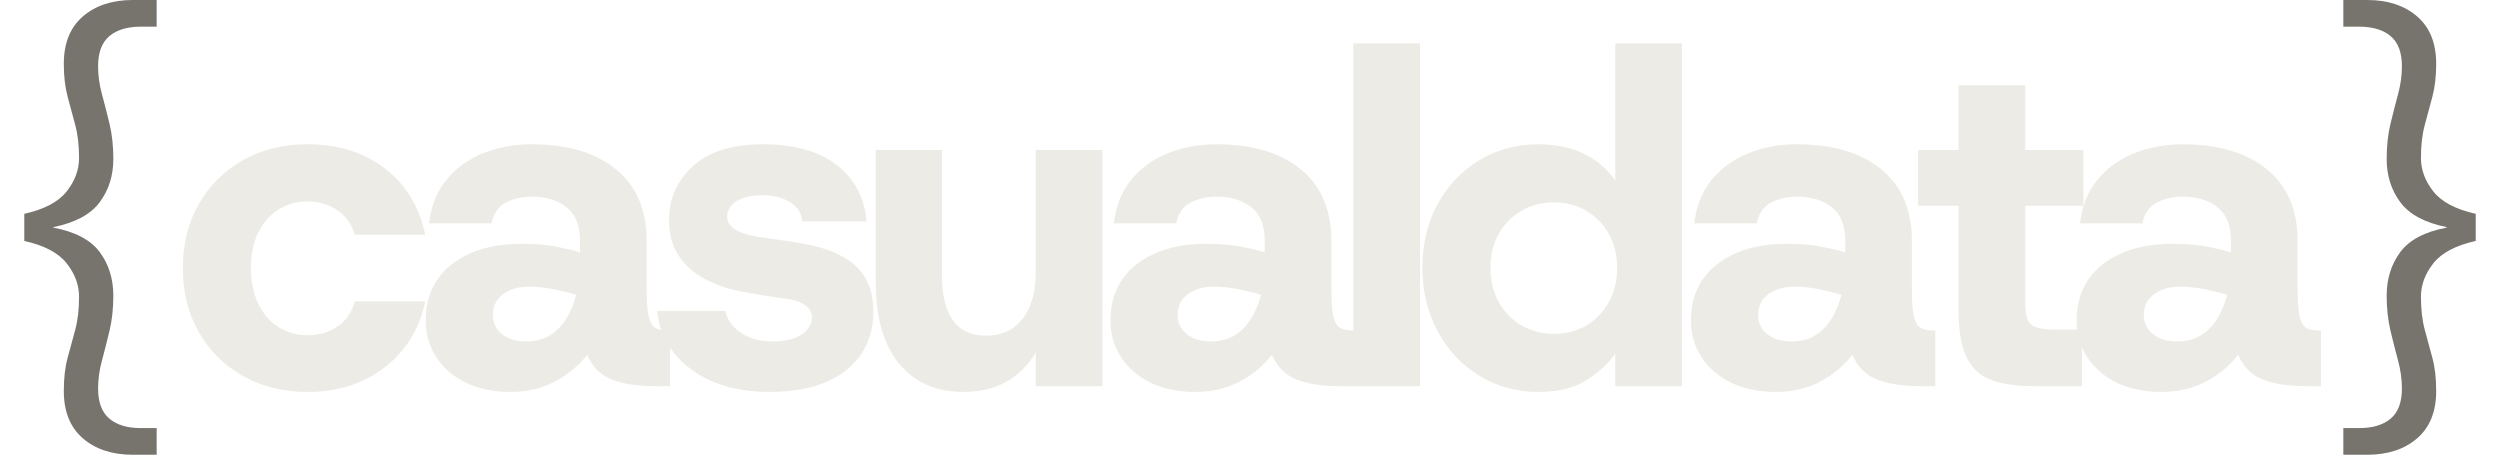
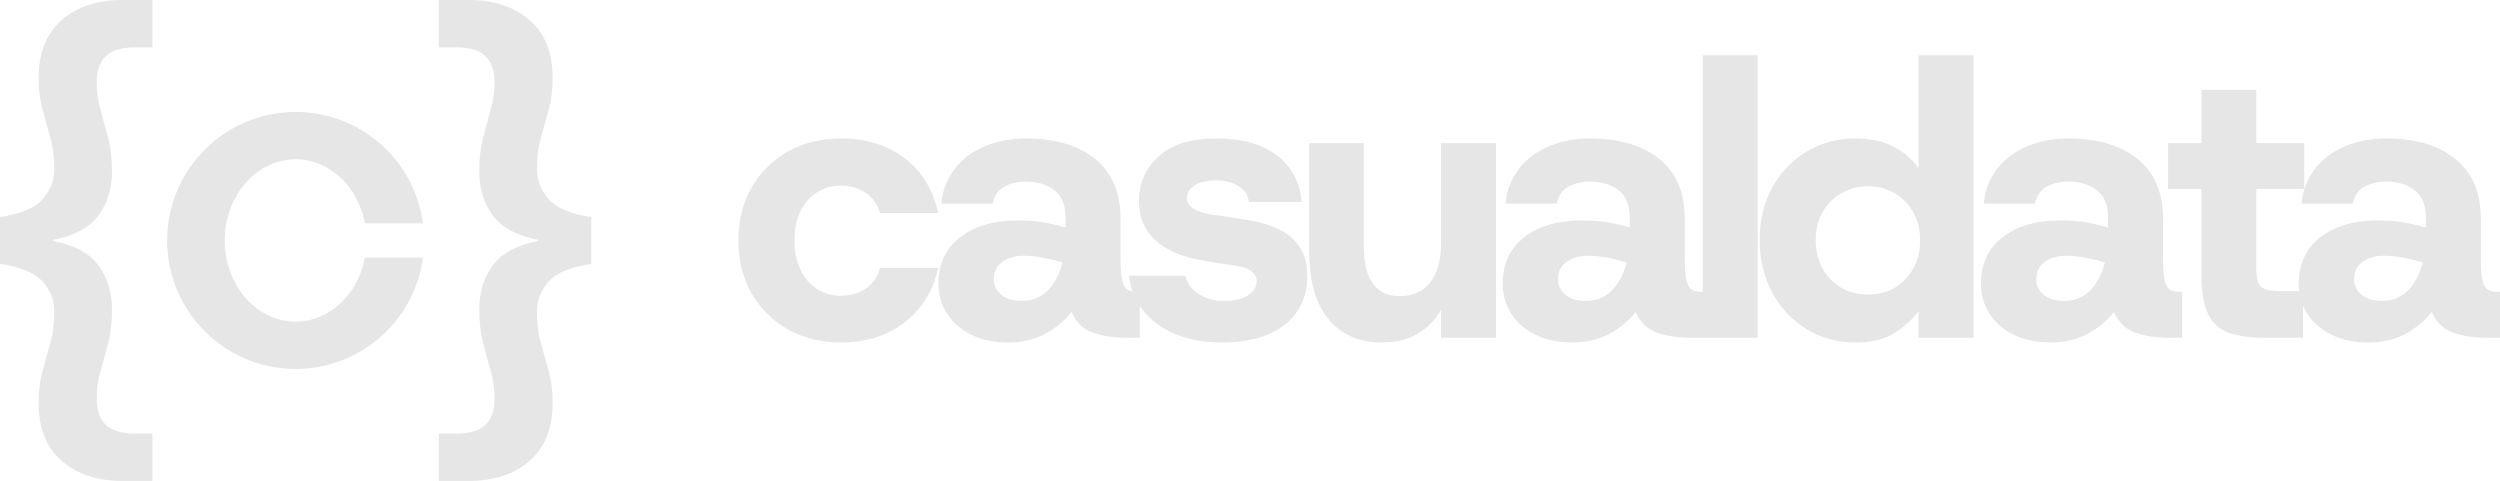
- <svg xmlns="http://www.w3.org/2000/svg" viewBox="0 -811 5250 955" role="img" aria-label="casualdata">
-   <path fill="#77746E" d="M279 144Q214 144 174.0 109.5Q134 75 134 10Q134 -30 142.0 -59.5Q150 -89 158.0 -118.5Q166 -148 166 -188Q166 -225 140.0 -258.0Q114 -291 51 -305V-362Q114 -376 140.0 -409.0Q166 -442 166 -479Q166 -519 158.0 -548.5Q150 -578 142.0 -608.0Q134 -638 134 -677Q134 -742 174.0 -776.5Q214 -811 279 -811H329V-755H296Q253 -755 229.5 -735.0Q206 -715 206 -672Q206 -643 214.0 -613.5Q222 -584 230.0 -551.0Q238 -518 238 -477Q238 -425 209.5 -386.5Q181 -348 112 -334V-333Q181 -320 209.5 -281.5Q238 -243 238 -190Q238 -150 230.0 -116.5Q222 -83 214.0 -53.5Q206 -24 206 5Q206 48 229.5 68.0Q253 88 296 88H329V144Z M4921.0 144V88H4954.0Q4997.0 88 5020.5 68.0Q5044.0 48 5044.0 5Q5044.0 -24 5036.0 -53.5Q5028.0 -83 5020.0 -116.5Q5012.0 -150 5012.0 -190Q5012.0 -243 5040.5 -281.5Q5069.0 -320 5138.0 -333V-334Q5069.0 -348 5040.5 -386.5Q5012.0 -425 5012.0 -477Q5012.0 -518 5020.0 -551.0Q5028.0 -584 5036.0 -613.5Q5044.0 -643 5044.0 -672Q5044.0 -715 5020.5 -735.0Q4997.0 -755 4954.0 -755H4921.0V-811H4971.0Q5036.0 -811 5076.0 -776.5Q5116.0 -742 5116.0 -677Q5116.0 -638 5108.0 -608.0Q5100.0 -578 5092.0 -548.5Q5084.0 -519 5084.0 -479Q5084.0 -442 5110.0 -409.0Q5136.0 -376 5199.0 -362V-305Q5136.0 -291 5110.0 -258.0Q5084.0 -225 5084.0 -188Q5084.0 -148 5092.0 -118.5Q5100.0 -89 5108.0 -59.5Q5116.0 -30 5116.0 10Q5116.0 75 5076.0 109.5Q5036.0 144 4971.0 144Z" />
-   <path fill="#EDEBE6" d="M646.0 12Q569.0 12 510.0 -21.5Q451.0 -55 417.5 -113.5Q384.0 -172 384.0 -248Q384.0 -324 417.5 -382.5Q451.0 -441 510.0 -474.5Q569.0 -508 646.0 -508Q742.0 -508 808.0 -457.5Q874.0 -407 893.0 -318H745.0Q736.0 -350 709.0 -369.0Q682.0 -388 645.0 -388Q612.0 -388 585.0 -371.0Q558.0 -354 542.5 -323.0Q527.0 -292 527.0 -248Q527.0 -205 542.5 -173.0Q558.0 -141 585.0 -124.0Q612.0 -107 645.0 -107Q682.0 -107 709.0 -125.5Q736.0 -144 745.0 -178H893.0Q875.0 -92 808.5 -40.0Q742.0 12 646.0 12Z M1072.0 12Q1017.0 12 977.0 -8.0Q937.0 -28 915.5 -62.0Q894.0 -96 894.0 -137Q894.0 -214 949.5 -256.5Q1005.0 -299 1095.0 -299Q1138.0 -299 1168.5 -293.0Q1199.0 -287 1218.0 -281V-305Q1218.0 -354 1189.5 -376.0Q1161.0 -398 1117.0 -398Q1087.0 -398 1063.0 -386.0Q1039.0 -374 1032.0 -342H901.0Q907.0 -395 936.5 -432.0Q966.0 -469 1013.0 -488.5Q1060.0 -508 1117.0 -508Q1229.0 -508 1293.5 -455.5Q1358.0 -403 1358.0 -305V-202Q1358.0 -164 1362.5 -145.5Q1367.0 -127 1377.0 -122.0Q1387.0 -117 1403.0 -117H1407.0V0H1376.0Q1322.0 0 1286.0 -13.5Q1250.0 -27 1233.0 -66Q1207.0 -32 1166.0 -10.0Q1125.0 12 1072.0 12ZM1105.0 -94Q1134.0 -94 1154.5 -106.5Q1175.0 -119 1189.0 -141.5Q1203.0 -164 1210.0 -192Q1190.0 -198 1163.5 -203.5Q1137.0 -209 1110.0 -209Q1079.0 -209 1057.0 -193.5Q1035.0 -178 1035.0 -149Q1035.0 -125 1054.0 -109.5Q1073.0 -94 1105.0 -94Z M1616.0 12Q1516.0 12 1452.0 -35.0Q1388.0 -82 1380.0 -158H1523.0Q1530.0 -129 1557.0 -111.5Q1584.0 -94 1621.0 -94Q1662.0 -94 1683.5 -108.5Q1705.0 -123 1705.0 -144Q1705.0 -161 1689.0 -171.5Q1673.0 -182 1634.0 -186Q1620.0 -188 1595.5 -192.0Q1571.0 -196 1556.0 -199Q1514.0 -207 1479.5 -225.5Q1445.0 -244 1425.0 -274.5Q1405.0 -305 1405.0 -349Q1405.0 -416 1455.0 -462.0Q1505.0 -508 1602.0 -508Q1700.0 -508 1756.5 -465.0Q1813.0 -422 1820.0 -346H1685.0Q1682.0 -373 1658.0 -387.0Q1634.0 -401 1603.0 -401Q1565.0 -401 1546.0 -388.0Q1527.0 -375 1527.0 -356Q1527.0 -325 1589.0 -314Q1598.0 -313 1614.5 -310.5Q1631.0 -308 1648.5 -305.5Q1666.0 -303 1676.0 -301Q1706.0 -297 1734.5 -287.5Q1763.0 -278 1785.5 -262.0Q1808.0 -246 1821.0 -220.0Q1834.0 -194 1834.0 -156Q1834.0 -106 1809.0 -68.0Q1784.0 -30 1735.5 -9.0Q1687.0 12 1616.0 12Z M2023.0 12Q1937.0 12 1888.0 -47.5Q1839.0 -107 1839.0 -219V-496H1978.0V-232Q1978.0 -171 2001.0 -138.5Q2024.0 -106 2070.0 -106Q2120.0 -106 2147.5 -141.5Q2175.0 -177 2175.0 -240V-496H2315.0V0H2175.0V-71Q2153.0 -33 2115.5 -10.5Q2078.0 12 2023.0 12Z M2510.0 12Q2455.0 12 2415.0 -8.0Q2375.0 -28 2353.5 -62.0Q2332.0 -96 2332.0 -137Q2332.0 -214 2387.5 -256.5Q2443.0 -299 2533.0 -299Q2576.0 -299 2606.5 -293.0Q2637.0 -287 2656.0 -281V-305Q2656.0 -354 2627.5 -376.0Q2599.0 -398 2555.0 -398Q2525.0 -398 2501.0 -386.0Q2477.0 -374 2470.0 -342H2339.0Q2345.0 -395 2374.5 -432.0Q2404.0 -469 2451.0 -488.5Q2498.0 -508 2555.0 -508Q2667.0 -508 2731.5 -455.5Q2796.0 -403 2796.0 -305V-202Q2796.0 -164 2800.5 -145.5Q2805.0 -127 2815.0 -122.0Q2825.0 -117 2841.0 -117H2845.0V0H2814.0Q2760.0 0 2724.0 -13.5Q2688.0 -27 2671.0 -66Q2645.0 -32 2604.0 -10.0Q2563.0 12 2510.0 12ZM2543.0 -94Q2572.0 -94 2592.5 -106.5Q2613.0 -119 2627.0 -141.5Q2641.0 -164 2648.0 -192Q2628.0 -198 2601.5 -203.5Q2575.0 -209 2548.0 -209Q2517.0 -209 2495.0 -193.5Q2473.0 -178 2473.0 -149Q2473.0 -125 2492.0 -109.5Q2511.0 -94 2543.0 -94Z M2842.0 0V-720H2982.0V0Z M3231.0 12Q3162.0 12 3106.5 -22.0Q3051.0 -56 3019.0 -115.5Q2987.0 -175 2987.0 -249Q2987.0 -324 3019.0 -382.5Q3051.0 -441 3106.5 -474.5Q3162.0 -508 3231.0 -508Q3286.0 -508 3326.5 -488.0Q3367.0 -468 3392.0 -432V-720H3532.0V0H3392.0V-68Q3369.0 -36 3330.5 -12.0Q3292.0 12 3231.0 12ZM3263.0 -110Q3302.0 -110 3332.0 -128.0Q3362.0 -146 3379.0 -177.5Q3396.0 -209 3396.0 -248Q3396.0 -288 3379.0 -319.0Q3362.0 -350 3332.0 -368.0Q3302.0 -386 3263.0 -386Q3225.0 -386 3194.5 -368.0Q3164.0 -350 3147.0 -319.5Q3130.0 -289 3130.0 -249Q3130.0 -209 3147.0 -177.5Q3164.0 -146 3194.5 -128.0Q3225.0 -110 3263.0 -110Z M3729.0 12Q3674.0 12 3634.0 -8.0Q3594.0 -28 3572.5 -62.0Q3551.0 -96 3551.0 -137Q3551.0 -214 3606.5 -256.5Q3662.0 -299 3752.0 -299Q3795.0 -299 3825.5 -293.0Q3856.0 -287 3875.0 -281V-305Q3875.0 -354 3846.5 -376.0Q3818.0 -398 3774.0 -398Q3744.0 -398 3720.0 -386.0Q3696.0 -374 3689.0 -342H3558.0Q3564.0 -395 3593.5 -432.0Q3623.0 -469 3670.0 -488.5Q3717.0 -508 3774.0 -508Q3886.0 -508 3950.5 -455.5Q4015.0 -403 4015.0 -305V-202Q4015.0 -164 4019.5 -145.5Q4024.0 -127 4034.0 -122.0Q4044.0 -117 4060.0 -117H4064.0V0H4033.0Q3979.0 0 3943.0 -13.5Q3907.0 -27 3890.0 -66Q3864.0 -32 3823.0 -10.0Q3782.0 12 3729.0 12ZM3762.0 -94Q3791.0 -94 3811.5 -106.5Q3832.0 -119 3846.0 -141.5Q3860.0 -164 3867.0 -192Q3847.0 -198 3820.5 -203.5Q3794.0 -209 3767.0 -209Q3736.0 -209 3714.0 -193.5Q3692.0 -178 3692.0 -149Q3692.0 -125 3711.0 -109.5Q3730.0 -94 3762.0 -94Z M4272.0 0Q4220.0 0 4184.5 -12.0Q4149.0 -24 4131.0 -58.5Q4113.0 -93 4113.0 -158V-379H4028.0V-496H4113.0V-632H4253.0V-496H4375.0V-379H4253.0V-175Q4253.0 -152 4258.0 -140.0Q4263.0 -128 4276.5 -123.5Q4290.0 -119 4313.0 -119H4372.0V0Z M4539.0 12Q4484.0 12 4444.0 -8.0Q4404.0 -28 4382.5 -62.0Q4361.0 -96 4361.0 -137Q4361.0 -214 4416.5 -256.5Q4472.0 -299 4562.0 -299Q4605.0 -299 4635.5 -293.0Q4666.0 -287 4685.0 -281V-305Q4685.0 -354 4656.5 -376.0Q4628.0 -398 4584.0 -398Q4554.0 -398 4530.0 -386.0Q4506.0 -374 4499.0 -342H4368.0Q4374.0 -395 4403.5 -432.0Q4433.0 -469 4480.0 -488.5Q4527.0 -508 4584.0 -508Q4696.0 -508 4760.5 -455.5Q4825.0 -403 4825.0 -305V-202Q4825.0 -164 4829.5 -145.5Q4834.0 -127 4844.0 -122.0Q4854.0 -117 4870.0 -117H4874.0V0H4843.0Q4789.0 0 4753.0 -13.5Q4717.0 -27 4700.0 -66Q4674.0 -32 4633.0 -10.0Q4592.0 12 4539.0 12ZM4572.0 -94Q4601.0 -94 4621.5 -106.5Q4642.0 -119 4656.0 -141.5Q4670.0 -164 4677.0 -192Q4657.0 -198 4630.5 -203.5Q4604.0 -209 4577.0 -209Q4546.0 -209 4524.0 -193.5Q4502.0 -178 4502.0 -149Q4502.0 -125 4521.0 -109.5Q4540.0 -94 4572.0 -94Z" />
+ <svg xmlns="http://www.w3.org/2000/svg" viewBox="34.6 -811.7 5097.6 980.7" role="img" aria-label="casualdata">
+   <path fill="#E6E6E6" d="M284.714 169Q207.571 169 160.428 128.072Q113.285 87.143 113.285 9.286Q113.285 -26.429 121.285 -54.857Q129.285 -83.286 137.285 -112.071Q145.285 -140.857 145.285 -175.857Q145.285 -211.428 121.071 -238Q96.857 -264.571 34.571 -273.571V-369.143Q96.857 -378.143 121.071 -405.071Q145.285 -432 145.285 -466.857Q145.285 -502.571 137.285 -531Q129.285 -559.428 121.285 -588.357Q113.285 -617.285 113.285 -652Q113.285 -729.857 160.428 -770.786Q207.571 -811.714 284.714 -811.714H345.429V-715H308.143Q269.429 -715 250.572 -697.5Q231.715 -680 231.715 -642Q231.715 -615.857 239.357 -588.857Q247 -561.857 255 -531.357Q263 -500.857 263 -462.714Q263 -410 235.572 -372.571Q208.143 -335.143 142.715 -322.571V-320.143Q208.143 -307.857 235.572 -270.428Q263 -233 263 -180Q263 -142.857 255 -111.857Q247 -80.857 239.357 -54.214Q231.715 -27.571 231.715 -0.714Q231.715 37.286 250.572 54.786Q269.429 72.286 308.143 72.286H345.429V169Z " />
+   <path fill="#E6E6E6" d="M897.1 -356.4A262 262 0 1 0 897.1 -286.4L778.6 -286.4A144.5 165.5 0 1 1 778.6 -356.4Z" />
+   <path fill="#E6E6E6" transform="translate(144.8 0)" d="M784.571 169V72.286H821.857Q860.571 72.286 879.428 54.786Q898.285 37.286 898.285 -0.714Q898.285 -27.571 890.643 -54.214Q883 -80.857 875 -111.857Q867 -142.857 867 -180Q867 -233 894.428 -270.428Q921.857 -307.857 987.285 -320.143V-322.571Q921.857 -335.143 894.428 -372.571Q867 -410 867 -462.714Q867 -500.857 875 -531.357Q883 -561.857 890.643 -588.857Q898.285 -615.857 898.285 -642Q898.285 -680 879.428 -697.5Q860.571 -715 821.857 -715H784.571V-811.714H845.286Q922.429 -811.714 969.572 -770.786Q1016.715 -729.857 1016.715 -652Q1016.715 -617.285 1008.715 -588.357Q1000.715 -559.428 992.715 -531Q984.715 -502.571 984.715 -466.857Q984.715 -432 1008.929 -405.071Q1033.143 -378.143 1095.429 -369.143V-273.571Q1033.143 -264.571 1008.929 -238Q984.715 -211.428 984.715 -175.857Q984.715 -140.857 992.715 -112.071Q1000.715 -83.286 1008.715 -54.857Q1016.715 -26.429 1016.715 9.286Q1016.715 87.143 969.572 128.072Q922.429 169 845.286 169Z" />
+   <path fill="#E6E6E6" transform="translate(1233 -123) scale(0.8)" d="M646.0 12Q569.0 12 510.0 -21.5Q451.0 -55 417.5 -113.5Q384.0 -172 384.0 -248Q384.0 -324 417.5 -382.5Q451.0 -441 510.0 -474.5Q569.0 -508 646.0 -508Q742.0 -508 808.0 -457.5Q874.0 -407 893.0 -318H745.0Q736.0 -350 709.0 -369.0Q682.0 -388 645.0 -388Q612.0 -388 585.0 -371.0Q558.0 -354 542.5 -323.0Q527.0 -292 527.0 -248Q527.0 -205 542.5 -173.0Q558.0 -141 585.0 -124.0Q612.0 -107 645.0 -107Q682.0 -107 709.0 -125.5Q736.0 -144 745.0 -178H893.0Q875.0 -92 808.5 -40.0Q742.0 12 646.0 12Z M1072.0 12Q1017.0 12 977.0 -8.0Q937.0 -28 915.5 -62.0Q894.0 -96 894.0 -137Q894.0 -214 949.5 -256.5Q1005.0 -299 1095.0 -299Q1138.0 -299 1168.5 -293.0Q1199.0 -287 1218.0 -281V-305Q1218.0 -354 1189.5 -376.0Q1161.0 -398 1117.0 -398Q1087.0 -398 1063.0 -386.0Q1039.0 -374 1032.0 -342H901.0Q907.0 -395 936.5 -432.0Q966.0 -469 1013.0 -488.5Q1060.0 -508 1117.0 -508Q1229.0 -508 1293.5 -455.5Q1358.0 -403 1358.0 -305V-202Q1358.0 -164 1362.5 -145.5Q1367.0 -127 1377.0 -122.0Q1387.0 -117 1403.0 -117H1407.0V0H1376.0Q1322.0 0 1286.0 -13.5Q1250.0 -27 1233.0 -66Q1207.0 -32 1166.0 -10.0Q1125.0 12 1072.0 12ZM1105.0 -94Q1134.0 -94 1154.5 -106.5Q1175.0 -119 1189.0 -141.5Q1203.0 -164 1210.0 -192Q1190.0 -198 1163.5 -203.5Q1137.0 -209 1110.0 -209Q1079.0 -209 1057.0 -193.5Q1035.0 -178 1035.0 -149Q1035.0 -125 1054.0 -109.5Q1073.0 -94 1105.0 -94Z M1616.0 12Q1516.0 12 1452.0 -35.0Q1388.0 -82 1380.0 -158H1523.0Q1530.0 -129 1557.0 -111.5Q1584.0 -94 1621.0 -94Q1662.0 -94 1683.5 -108.5Q1705.0 -123 1705.0 -144Q1705.0 -161 1689.0 -171.5Q1673.0 -182 1634.0 -186Q1620.0 -188 1595.5 -192.0Q1571.0 -196 1556.0 -199Q1514.0 -207 1479.5 -225.5Q1445.0 -244 1425.0 -274.5Q1405.0 -305 1405.0 -349Q1405.0 -416 1455.0 -462.0Q1505.0 -508 1602.0 -508Q1700.0 -508 1756.5 -465.0Q1813.0 -422 1820.0 -346H1685.0Q1682.0 -373 1658.0 -387.0Q1634.0 -401 1603.0 -401Q1565.0 -401 1546.0 -388.0Q1527.0 -375 1527.0 -356Q1527.0 -325 1589.0 -314Q1598.0 -313 1614.5 -310.5Q1631.0 -308 1648.5 -305.5Q1666.0 -303 1676.0 -301Q1706.0 -297 1734.5 -287.5Q1763.0 -278 1785.5 -262.0Q1808.0 -246 1821.0 -220.0Q1834.0 -194 1834.0 -156Q1834.0 -106 1809.0 -68.0Q1784.0 -30 1735.5 -9.0Q1687.0 12 1616.0 12Z M2023.0 12Q1937.0 12 1888.0 -47.5Q1839.0 -107 1839.0 -219V-496H1978.0V-232Q1978.0 -171 2001.0 -138.5Q2024.0 -106 2070.0 -106Q2120.0 -106 2147.5 -141.5Q2175.0 -177 2175.0 -240V-496H2315.0V0H2175.0V-71Q2153.0 -33 2115.5 -10.5Q2078.0 12 2023.0 12Z M2510.0 12Q2455.0 12 2415.0 -8.0Q2375.0 -28 2353.5 -62.0Q2332.0 -96 2332.0 -137Q2332.0 -214 2387.5 -256.5Q2443.0 -299 2533.0 -299Q2576.0 -299 2606.5 -293.0Q2637.0 -287 2656.0 -281V-305Q2656.0 -354 2627.5 -376.0Q2599.0 -398 2555.0 -398Q2525.0 -398 2501.0 -386.0Q2477.0 -374 2470.0 -342H2339.0Q2345.0 -395 2374.5 -432.0Q2404.0 -469 2451.0 -488.5Q2498.0 -508 2555.0 -508Q2667.0 -508 2731.5 -455.5Q2796.0 -403 2796.0 -305V-202Q2796.0 -164 2800.5 -145.5Q2805.0 -127 2815.0 -122.0Q2825.0 -117 2841.0 -117H2845.0V0H2814.0Q2760.0 0 2724.0 -13.5Q2688.0 -27 2671.0 -66Q2645.0 -32 2604.0 -10.0Q2563.0 12 2510.0 12ZM2543.0 -94Q2572.0 -94 2592.5 -106.5Q2613.0 -119 2627.0 -141.5Q2641.0 -164 2648.0 -192Q2628.0 -198 2601.5 -203.5Q2575.0 -209 2548.0 -209Q2517.0 -209 2495.0 -193.5Q2473.0 -178 2473.0 -149Q2473.0 -125 2492.0 -109.5Q2511.0 -94 2543.0 -94Z M2842.0 0V-720H2982.0V0Z M3231.0 12Q3162.0 12 3106.5 -22.0Q3051.0 -56 3019.0 -115.5Q2987.0 -175 2987.0 -249Q2987.0 -324 3019.0 -382.5Q3051.0 -441 3106.5 -474.5Q3162.0 -508 3231.0 -508Q3286.0 -508 3326.5 -488.0Q3367.0 -468 3392.0 -432V-720H3532.0V0H3392.0V-68Q3369.0 -36 3330.5 -12.0Q3292.0 12 3231.0 12ZM3263.0 -110Q3302.0 -110 3332.0 -128.0Q3362.0 -146 3379.0 -177.5Q3396.0 -209 3396.0 -248Q3396.0 -288 3379.0 -319.0Q3362.0 -350 3332.0 -368.0Q3302.0 -386 3263.0 -386Q3225.0 -386 3194.5 -368.0Q3164.0 -350 3147.0 -319.5Q3130.0 -289 3130.0 -249Q3130.0 -209 3147.0 -177.5Q3164.0 -146 3194.5 -128.0Q3225.0 -110 3263.0 -110Z M3729.0 12Q3674.0 12 3634.0 -8.0Q3594.0 -28 3572.5 -62.0Q3551.0 -96 3551.0 -137Q3551.0 -214 3606.5 -256.5Q3662.0 -299 3752.0 -299Q3795.0 -299 3825.5 -293.0Q3856.0 -287 3875.0 -281V-305Q3875.0 -354 3846.5 -376.0Q3818.0 -398 3774.0 -398Q3744.0 -398 3720.0 -386.0Q3696.0 -374 3689.0 -342H3558.0Q3564.0 -395 3593.5 -432.0Q3623.0 -469 3670.0 -488.5Q3717.0 -508 3774.0 -508Q3886.0 -508 3950.5 -455.5Q4015.0 -403 4015.0 -305V-202Q4015.0 -164 4019.5 -145.5Q4024.0 -127 4034.0 -122.0Q4044.0 -117 4060.0 -117H4064.0V0H4033.0Q3979.0 0 3943.0 -13.5Q3907.0 -27 3890.0 -66Q3864.0 -32 3823.0 -10.0Q3782.0 12 3729.0 12ZM3762.0 -94Q3791.0 -94 3811.5 -106.5Q3832.0 -119 3846.0 -141.5Q3860.0 -164 3867.0 -192Q3847.0 -198 3820.5 -203.5Q3794.0 -209 3767.0 -209Q3736.0 -209 3714.0 -193.5Q3692.0 -178 3692.0 -149Q3692.0 -125 3711.0 -109.5Q3730.0 -94 3762.0 -94Z M4272.0 0Q4220.0 0 4184.5 -12.0Q4149.0 -24 4131.0 -58.5Q4113.0 -93 4113.0 -158V-379H4028.0V-496H4113.0V-632H4253.0V-496H4375.0V-379H4253.0V-175Q4253.0 -152 4258.0 -140.0Q4263.0 -128 4276.5 -123.5Q4290.0 -119 4313.0 -119H4372.0V0Z M4539.0 12Q4484.0 12 4444.0 -8.0Q4404.0 -28 4382.5 -62.0Q4361.0 -96 4361.0 -137Q4361.0 -214 4416.5 -256.5Q4472.0 -299 4562.0 -299Q4605.0 -299 4635.5 -293.0Q4666.0 -287 4685.0 -281V-305Q4685.0 -354 4656.5 -376.0Q4628.0 -398 4584.0 -398Q4554.0 -398 4530.0 -386.0Q4506.0 -374 4499.0 -342H4368.0Q4374.0 -395 4403.5 -432.0Q4433.0 -469 4480.0 -488.5Q4527.0 -508 4584.0 -508Q4696.0 -508 4760.5 -455.5Q4825.0 -403 4825.0 -305V-202Q4825.0 -164 4829.5 -145.5Q4834.0 -127 4844.0 -122.0Q4854.0 -117 4870.0 -117H4874.0V0H4843.0Q4789.0 0 4753.0 -13.5Q4717.0 -27 4700.0 -66Q4674.0 -32 4633.0 -10.0Q4592.0 12 4539.0 12ZM4572.0 -94Q4601.0 -94 4621.5 -106.5Q4642.0 -119 4656.0 -141.5Q4670.0 -164 4677.0 -192Q4657.0 -198 4630.5 -203.5Q4604.0 -209 4577.0 -209Q4546.0 -209 4524.0 -193.5Q4502.0 -178 4502.0 -149Q4502.0 -125 4521.0 -109.5Q4540.0 -94 4572.0 -94Z" />
</svg>
